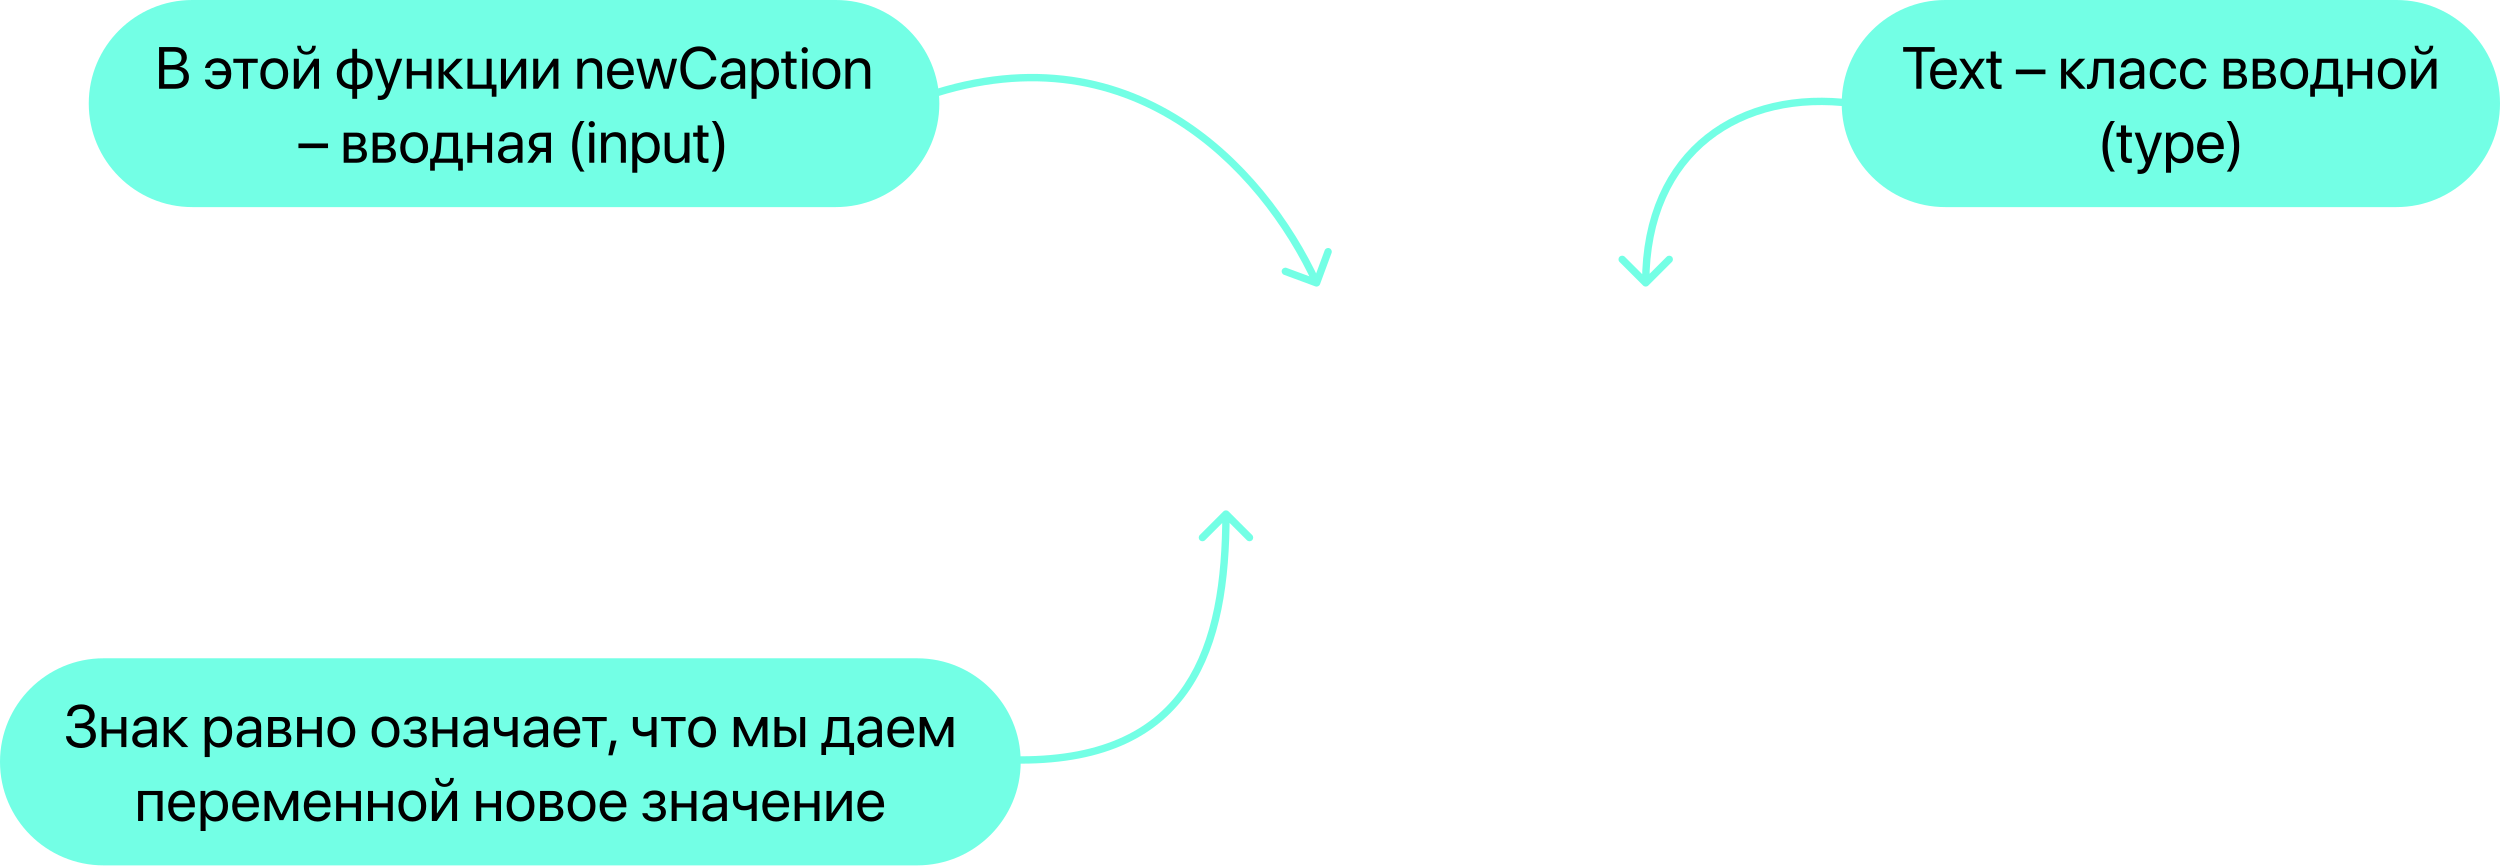
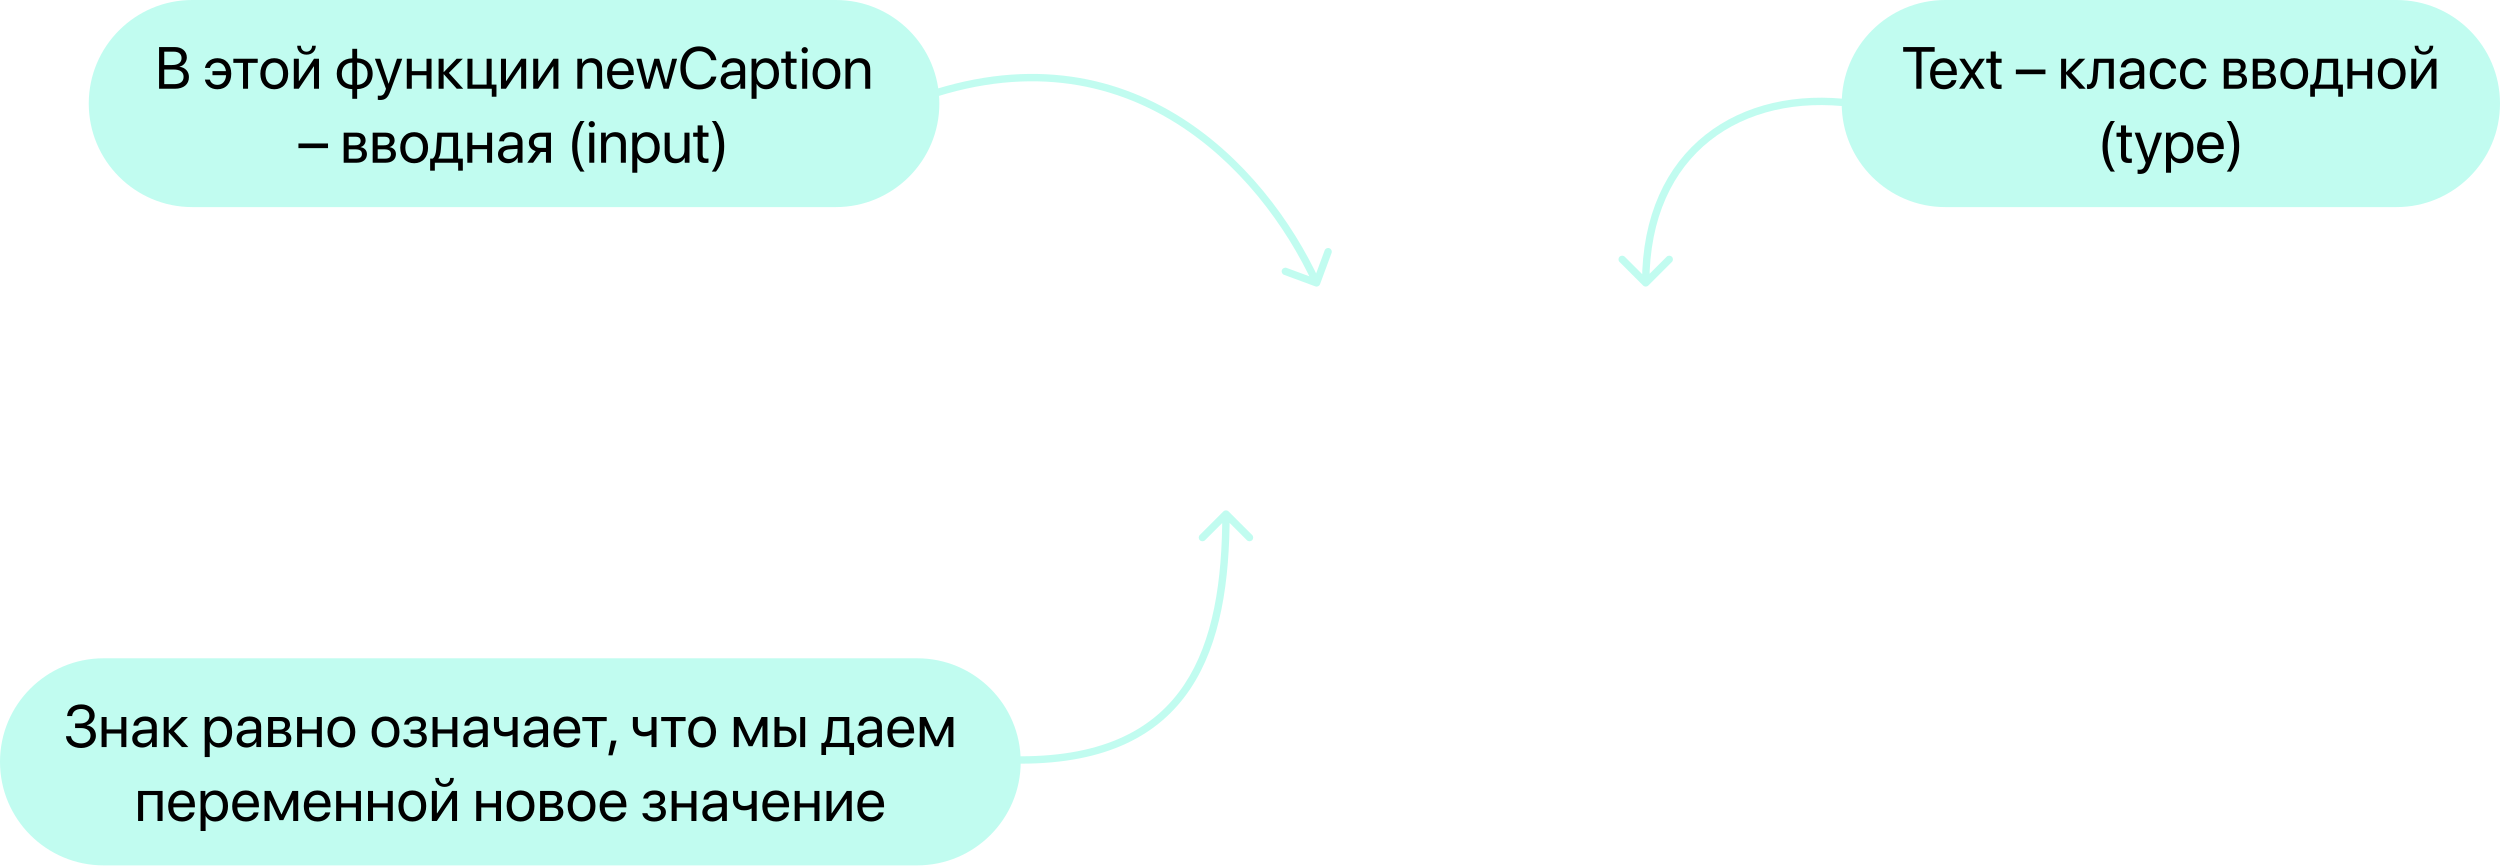
<svg xmlns="http://www.w3.org/2000/svg" width="676" height="234" viewBox="0 0 676 234" fill="none">
-   <path d="M244.63 27.069C244.117 27.274 243.867 27.855 244.071 28.369C244.275 28.882 244.857 29.132 245.37 28.927L244.63 27.069ZM355.653 77.436C356.171 77.628 356.747 77.363 356.938 76.845L360.058 68.403C360.249 67.885 359.984 67.31 359.466 67.118C358.948 66.927 358.373 67.192 358.182 67.71L355.409 75.214L347.905 72.441C347.387 72.249 346.811 72.514 346.62 73.032C346.429 73.55 346.693 74.125 347.211 74.317L355.653 77.436ZM245.37 28.927C274.579 17.294 298.377 21.516 316.673 32.482C335.016 43.475 347.9 61.294 355.092 76.917L356.908 76.08C349.6 60.205 336.484 42.023 317.702 30.766C298.873 19.482 274.421 15.203 244.63 27.069L245.37 28.927Z" fill="#73FFE5" />
-   <path d="M501.132 27.009C501.68 27.082 502.064 27.585 501.991 28.132C501.918 28.68 501.415 29.064 500.868 28.991L501.132 27.009ZM445.707 77.205C445.317 77.596 444.683 77.596 444.293 77.205L437.929 70.841C437.538 70.451 437.538 69.818 437.929 69.427C438.319 69.037 438.953 69.037 439.343 69.427L445 75.084L450.657 69.427C451.047 69.037 451.681 69.037 452.071 69.427C452.462 69.818 452.462 70.451 452.071 70.841L445.707 77.205ZM500.868 28.991C486.076 27.019 472.365 30.112 462.371 38.033C452.397 45.94 446 58.755 446 76.498H444C444 58.243 450.603 44.809 461.129 36.466C471.635 28.138 485.924 24.981 501.132 27.009L500.868 28.991Z" fill="#73FFE5" />
-   <path d="M276 206.499C275.448 206.499 275 206.051 275 205.499C275 204.946 275.448 204.499 276 204.499L276 206.499ZM330.793 138.293C331.183 137.902 331.817 137.902 332.207 138.293L338.571 144.657C338.962 145.047 338.962 145.68 338.571 146.071C338.181 146.461 337.547 146.461 337.157 146.071L331.5 140.414L325.843 146.071C325.453 146.461 324.819 146.461 324.429 146.071C324.038 145.68 324.038 145.047 324.429 144.657L330.793 138.293ZM276 204.499C298.754 204.499 312.274 196.974 320.169 185.192C328.122 173.324 330.5 156.953 330.5 139H332.5C332.5 157.045 330.128 173.923 321.831 186.305C313.476 198.773 299.246 206.499 276 206.499L276 204.499Z" fill="#73FFE5" />
-   <rect x="498" width="178" height="56" rx="28" fill="#73FFE5" />
+   <path d="M244.63 27.069C244.117 27.274 243.867 27.855 244.071 28.369C244.275 28.882 244.857 29.132 245.37 28.927L244.63 27.069ZM355.653 77.436C356.171 77.628 356.747 77.363 356.938 76.845L360.058 68.403C360.249 67.885 359.984 67.31 359.466 67.118C358.948 66.927 358.373 67.192 358.182 67.71L355.409 75.214L347.905 72.441C347.387 72.249 346.811 72.514 346.62 73.032C346.429 73.55 346.693 74.125 347.211 74.317L355.653 77.436ZM245.37 28.927C274.579 17.294 298.377 21.516 316.673 32.482C335.016 43.475 347.9 61.294 355.092 76.917L356.908 76.08C349.6 60.205 336.484 42.023 317.702 30.766C298.873 19.482 274.421 15.203 244.63 27.069L245.37 28.927Z" fill="#C1FCF0" />
+   <path d="M501.132 27.009C501.68 27.082 502.064 27.585 501.991 28.132C501.918 28.68 501.415 29.064 500.868 28.991L501.132 27.009ZM445.707 77.205C445.317 77.596 444.683 77.596 444.293 77.205L437.929 70.841C437.538 70.451 437.538 69.818 437.929 69.427C438.319 69.037 438.953 69.037 439.343 69.427L445 75.084L450.657 69.427C451.047 69.037 451.681 69.037 452.071 69.427C452.462 69.818 452.462 70.451 452.071 70.841L445.707 77.205ZM500.868 28.991C486.076 27.019 472.365 30.112 462.371 38.033C452.397 45.94 446 58.755 446 76.498H444C444 58.243 450.603 44.809 461.129 36.466C471.635 28.138 485.924 24.981 501.132 27.009L500.868 28.991Z" fill="#C1FCF0" />
+   <path d="M276 206.499C275.448 206.499 275 206.051 275 205.499C275 204.946 275.448 204.499 276 204.499L276 206.499ZM330.793 138.293C331.183 137.902 331.817 137.902 332.207 138.293L338.571 144.657C338.962 145.047 338.962 145.68 338.571 146.071C338.181 146.461 337.547 146.461 337.157 146.071L331.5 140.414L325.843 146.071C325.453 146.461 324.819 146.461 324.429 146.071C324.038 145.68 324.038 145.047 324.429 144.657L330.793 138.293ZM276 204.499C298.754 204.499 312.274 196.974 320.169 185.192C328.122 173.324 330.5 156.953 330.5 139H332.5C332.5 157.045 330.128 173.923 321.831 186.305C313.476 198.773 299.246 206.499 276 206.499L276 204.499Z" fill="#C1FCF0" />
+   <rect x="498" width="178" height="56" rx="28" fill="#C1FCF0" />
  <path d="M519.578 24V13.992H523.133V12.727H514.617V13.992H518.172V24H519.578ZM527.688 21.672C527.461 22.438 526.703 22.961 525.672 22.961C524.211 22.961 523.297 21.938 523.297 20.383V20.305H529.125V19.789C529.125 17.328 527.773 15.734 525.578 15.734C523.336 15.734 521.898 17.445 521.898 19.969C521.898 22.523 523.312 24.141 525.641 24.141C527.414 24.141 528.789 23.094 529.023 21.672H527.688ZM525.555 16.914C526.836 16.914 527.688 17.883 527.719 19.242H523.305C523.391 17.891 524.281 16.914 525.555 16.914ZM533.219 20.906L535.164 24H536.672L533.969 19.883L536.711 15.875H535.195L533.266 18.922H533.234L531.281 15.875H529.766L532.484 19.938L529.719 24H531.227L533.188 20.906H533.219ZM538.297 13.914V15.875H537.086V16.992H538.297V21.891C538.297 23.453 538.875 24.062 540.367 24.062C540.688 24.062 541.062 24.039 541.227 24V22.859C541.133 22.875 540.82 22.898 540.664 22.898C539.969 22.898 539.656 22.562 539.656 21.82V16.992H541.234V15.875H539.656V13.914H538.297ZM553.086 20.062V18.797H545.086V20.062H553.086ZM558.742 20.094L562.234 24H563.984L560.094 19.719L563.875 15.875H562.195L558.742 19.469H558.68V15.875H557.32V24H558.68V20.094H558.742ZM567.227 20.414L567.477 16.992H570.211V24H571.57V15.875H566.25L565.938 20.383C565.836 21.875 565.531 22.82 564.727 22.82C564.531 22.82 564.383 22.781 564.312 22.758V23.984C564.406 24.023 564.562 24.07 564.797 24.07C566.508 24.07 567.062 22.656 567.227 20.414ZM575.875 24.141C576.969 24.141 578 23.531 578.484 22.602H578.516V24H579.805V18.383C579.805 16.766 578.602 15.734 576.695 15.734C574.773 15.734 573.57 16.812 573.477 18.219H574.789C574.961 17.422 575.617 16.93 576.664 16.93C577.789 16.93 578.445 17.523 578.445 18.516V19.195L576.117 19.328C574.242 19.438 573.172 20.312 573.172 21.703C573.172 23.164 574.258 24.141 575.875 24.141ZM576.18 22.984C575.203 22.984 574.555 22.477 574.555 21.703C574.555 20.938 575.18 20.453 576.273 20.383L578.445 20.25V20.914C578.445 22.086 577.461 22.984 576.18 22.984ZM588.438 18.539C588.266 17.078 587.055 15.734 585.023 15.734C582.781 15.734 581.289 17.375 581.289 19.938C581.289 22.555 582.789 24.141 585.039 24.141C586.883 24.141 588.242 23 588.453 21.383H587.117C586.883 22.359 586.156 22.945 585.047 22.945C583.641 22.945 582.672 21.828 582.672 19.938C582.672 18.094 583.625 16.93 585.031 16.93C586.227 16.93 586.914 17.656 587.109 18.539H588.438ZM596.609 18.539C596.438 17.078 595.227 15.734 593.195 15.734C590.953 15.734 589.461 17.375 589.461 19.938C589.461 22.555 590.961 24.141 593.211 24.141C595.055 24.141 596.414 23 596.625 21.383H595.289C595.055 22.359 594.328 22.945 593.219 22.945C591.812 22.945 590.844 21.828 590.844 19.938C590.844 18.094 591.797 16.93 593.203 16.93C594.398 16.93 595.086 17.656 595.281 18.539H596.609ZM604.805 24C606.531 24 607.594 23.102 607.594 21.664C607.594 20.672 606.922 19.945 605.898 19.805V19.742C606.648 19.586 607.234 18.812 607.234 17.977C607.234 16.672 606.305 15.875 604.781 15.875H601.305V24H604.805ZM602.664 16.977H604.578C605.43 16.977 605.891 17.383 605.891 18.117C605.891 18.906 605.398 19.289 604.375 19.289H602.664V16.977ZM602.664 20.383H604.484C605.672 20.383 606.242 20.789 606.242 21.633C606.242 22.453 605.711 22.898 604.727 22.898H602.664V20.383ZM612.648 24C614.375 24 615.438 23.102 615.438 21.664C615.438 20.672 614.766 19.945 613.742 19.805V19.742C614.492 19.586 615.078 18.812 615.078 17.977C615.078 16.672 614.148 15.875 612.625 15.875H609.148V24H612.648ZM610.508 16.977H612.422C613.273 16.977 613.734 17.383 613.734 18.117C613.734 18.906 613.242 19.289 612.219 19.289H610.508V16.977ZM610.508 20.383H612.328C613.516 20.383 614.086 20.789 614.086 21.633C614.086 22.453 613.555 22.898 612.57 22.898H610.508V20.383ZM620.367 24.141C622.609 24.141 624.125 22.523 624.125 19.938C624.125 17.344 622.609 15.734 620.367 15.734C618.117 15.734 616.602 17.344 616.602 19.938C616.602 22.523 618.117 24.141 620.367 24.141ZM620.367 22.945C618.93 22.945 617.984 21.852 617.984 19.938C617.984 18.023 618.93 16.93 620.367 16.93C621.805 16.93 622.742 18.023 622.742 19.938C622.742 21.852 621.805 22.945 620.367 22.945ZM625.953 26.148V24H632.258V26.148H633.523V22.883H632.234V15.875H626.641L626.328 20.383C626.25 21.477 625.961 22.492 625.367 22.883H624.688V26.148H625.953ZM630.883 22.883H626.922V22.82C627.305 22.305 627.516 21.422 627.586 20.414L627.836 16.992H630.883V22.883ZM640.078 24H641.438V15.875H640.078V19.227H636.102V15.875H634.742V24H636.102V20.344H640.078V24ZM646.727 24.141C648.969 24.141 650.484 22.523 650.484 19.938C650.484 17.344 648.969 15.734 646.727 15.734C644.477 15.734 642.961 17.344 642.961 19.938C642.961 22.523 644.477 24.141 646.727 24.141ZM646.727 22.945C645.289 22.945 644.344 21.852 644.344 19.938C644.344 18.023 645.289 16.93 646.727 16.93C648.164 16.93 649.102 18.023 649.102 19.938C649.102 21.852 648.164 22.945 646.727 22.945ZM652.922 12.359C652.922 13.797 653.945 14.781 655.438 14.781C656.93 14.781 657.953 13.797 657.953 12.359H656.953C656.953 13.266 656.367 13.977 655.438 13.977C654.508 13.977 653.922 13.266 653.922 12.359H652.922ZM653.352 24L657.398 17.961H657.461V24H658.82V15.875H657.477L653.43 21.914H653.367V15.875H652.008V24H653.352ZM568.523 39.562C568.523 42.281 569.242 44.492 570.742 46.398H571.883C570.773 45.109 569.906 42.117 569.906 39.562C569.906 37.008 570.773 34.016 571.883 32.727H570.742C569.242 34.633 568.523 36.844 568.523 39.562ZM573.516 33.914V35.875H572.305V36.992H573.516V41.891C573.516 43.453 574.094 44.062 575.586 44.062C575.906 44.062 576.281 44.039 576.445 44V42.859C576.352 42.875 576.039 42.898 575.883 42.898C575.188 42.898 574.875 42.562 574.875 41.82V36.992H576.453V35.875H574.875V33.914H573.516ZM578.586 47.039C580.055 47.039 580.727 46.469 581.422 44.57L584.617 35.875H583.188L580.938 42.641H580.914L578.664 35.875H577.211L580.211 44.008L580.023 44.578C579.711 45.523 579.289 45.891 578.531 45.891C578.359 45.891 578.148 45.883 578 45.852V46.992C578.148 47.023 578.422 47.039 578.586 47.039ZM589.633 35.734C588.453 35.734 587.508 36.336 587.008 37.25H586.977V35.875H585.688V46.711H587.047V42.68H587.078C587.562 43.57 588.5 44.141 589.664 44.141C591.711 44.141 593.109 42.484 593.109 39.938C593.109 37.391 591.703 35.734 589.633 35.734ZM589.367 42.945C587.977 42.945 587.039 41.75 587.039 39.938C587.039 38.133 587.977 36.93 589.367 36.93C590.812 36.93 591.719 38.102 591.719 39.938C591.719 41.781 590.812 42.945 589.367 42.945ZM599.875 41.672C599.648 42.438 598.891 42.961 597.859 42.961C596.398 42.961 595.484 41.938 595.484 40.383V40.305H601.312V39.789C601.312 37.328 599.961 35.734 597.766 35.734C595.523 35.734 594.086 37.445 594.086 39.969C594.086 42.523 595.5 44.141 597.828 44.141C599.602 44.141 600.977 43.094 601.211 41.672H599.875ZM597.742 36.914C599.023 36.914 599.875 37.883 599.906 39.242H595.492C595.578 37.891 596.469 36.914 597.742 36.914ZM605.477 39.562C605.477 36.844 604.758 34.633 603.258 32.727H602.117C603.227 34.016 604.094 37.008 604.094 39.562C604.094 42.117 603.227 45.109 602.117 46.398H603.258C604.758 44.492 605.477 42.281 605.477 39.562Z" fill="black" />
-   <rect y="178" width="276" height="56" rx="28" fill="#73FFE5" />
+   <rect y="178" width="276" height="56" rx="28" fill="#C1FCF0" />
  <path d="M20.305 196.867H21.891C23.516 196.867 24.484 197.633 24.484 198.922C24.484 200.164 23.453 201.016 21.945 201.016C20.398 201.016 19.32 200.25 19.195 199.062H17.836C17.938 200.984 19.586 202.266 21.961 202.266C24.188 202.266 25.93 200.82 25.93 198.961C25.93 197.43 25.008 196.352 23.508 196.156V196.094C24.75 195.789 25.602 194.727 25.602 193.477C25.602 191.719 24.094 190.461 21.984 190.461C19.742 190.461 18.281 191.664 18.141 193.617H19.508C19.625 192.43 20.531 191.711 21.93 191.711C23.312 191.711 24.172 192.438 24.172 193.602C24.172 194.781 23.203 195.617 21.828 195.617H20.305V196.867ZM32.805 202H34.164V193.875H32.805V197.227H28.828V193.875H27.469V202H28.828V198.344H32.805V202ZM38.461 202.141C39.555 202.141 40.586 201.531 41.07 200.602H41.102V202H42.391V196.383C42.391 194.766 41.188 193.734 39.281 193.734C37.359 193.734 36.156 194.812 36.062 196.219H37.375C37.547 195.422 38.203 194.93 39.25 194.93C40.375 194.93 41.031 195.523 41.031 196.516V197.195L38.703 197.328C36.828 197.438 35.758 198.312 35.758 199.703C35.758 201.164 36.844 202.141 38.461 202.141ZM38.766 200.984C37.789 200.984 37.141 200.477 37.141 199.703C37.141 198.938 37.766 198.453 38.859 198.383L41.031 198.25V198.914C41.031 200.086 40.047 200.984 38.766 200.984ZM45.688 198.094L49.18 202H50.93L47.039 197.719L50.82 193.875H49.141L45.688 197.469H45.625V193.875H44.266V202H45.625V198.094H45.688ZM59.297 193.734C58.117 193.734 57.172 194.336 56.672 195.25H56.641V193.875H55.352V204.711H56.711V200.68H56.742C57.227 201.57 58.164 202.141 59.328 202.141C61.375 202.141 62.773 200.484 62.773 197.938C62.773 195.391 61.367 193.734 59.297 193.734ZM59.031 200.945C57.641 200.945 56.703 199.75 56.703 197.938C56.703 196.133 57.641 194.93 59.031 194.93C60.477 194.93 61.383 196.102 61.383 197.938C61.383 199.781 60.477 200.945 59.031 200.945ZM66.68 202.141C67.773 202.141 68.805 201.531 69.289 200.602H69.32V202H70.609V196.383C70.609 194.766 69.406 193.734 67.5 193.734C65.578 193.734 64.375 194.812 64.281 196.219H65.594C65.766 195.422 66.422 194.93 67.469 194.93C68.594 194.93 69.25 195.523 69.25 196.516V197.195L66.922 197.328C65.047 197.438 63.977 198.312 63.977 199.703C63.977 201.164 65.062 202.141 66.68 202.141ZM66.984 200.984C66.008 200.984 65.359 200.477 65.359 199.703C65.359 198.938 65.984 198.453 67.078 198.383L69.25 198.25V198.914C69.25 200.086 68.266 200.984 66.984 200.984ZM75.984 202C77.711 202 78.773 201.102 78.773 199.664C78.773 198.672 78.102 197.945 77.078 197.805V197.742C77.828 197.586 78.414 196.812 78.414 195.977C78.414 194.672 77.484 193.875 75.961 193.875H72.484V202H75.984ZM73.844 194.977H75.758C76.609 194.977 77.07 195.383 77.07 196.117C77.07 196.906 76.578 197.289 75.555 197.289H73.844V194.977ZM73.844 198.383H75.664C76.852 198.383 77.422 198.789 77.422 199.633C77.422 200.453 76.891 200.898 75.906 200.898H73.844V198.383ZM85.664 202H87.023V193.875H85.664V197.227H81.688V193.875H80.328V202H81.688V198.344H85.664V202ZM92.312 202.141C94.555 202.141 96.07 200.523 96.07 197.938C96.07 195.344 94.555 193.734 92.312 193.734C90.062 193.734 88.547 195.344 88.547 197.938C88.547 200.523 90.062 202.141 92.312 202.141ZM92.312 200.945C90.875 200.945 89.93 199.852 89.93 197.938C89.93 196.023 90.875 194.93 92.312 194.93C93.75 194.93 94.688 196.023 94.688 197.938C94.688 199.852 93.75 200.945 92.312 200.945ZM104.25 202.141C106.492 202.141 108.008 200.523 108.008 197.938C108.008 195.344 106.492 193.734 104.25 193.734C102 193.734 100.484 195.344 100.484 197.938C100.484 200.523 102 202.141 104.25 202.141ZM104.25 200.945C102.812 200.945 101.867 199.852 101.867 197.938C101.867 196.023 102.812 194.93 104.25 194.93C105.688 194.93 106.625 196.023 106.625 197.938C106.625 199.852 105.688 200.945 104.25 200.945ZM112.242 202.141C114.148 202.141 115.414 201.125 115.414 199.625C115.414 198.711 114.859 198.039 113.789 197.805V197.742C114.633 197.547 115.188 196.797 115.188 195.953C115.188 194.633 114.18 193.734 112.328 193.734C110.609 193.734 109.438 194.586 109.266 195.93H110.586C110.695 195.281 111.367 194.867 112.328 194.867C113.375 194.867 113.859 195.367 113.859 196.062C113.859 196.883 113.312 197.289 112.242 197.289H111.023V198.398H112.242C113.469 198.398 114.078 198.797 114.078 199.688C114.078 200.461 113.422 201.016 112.242 201.016C111.234 201.016 110.562 200.602 110.406 199.891H109.031C109.172 201.266 110.461 202.141 112.242 202.141ZM122.305 202H123.664V193.875H122.305V197.227H118.328V193.875H116.969V202H118.328V198.344H122.305V202ZM127.961 202.141C129.055 202.141 130.086 201.531 130.57 200.602H130.602V202H131.891V196.383C131.891 194.766 130.688 193.734 128.781 193.734C126.859 193.734 125.656 194.812 125.562 196.219H126.875C127.047 195.422 127.703 194.93 128.75 194.93C129.875 194.93 130.531 195.523 130.531 196.516V197.195L128.203 197.328C126.328 197.438 125.258 198.312 125.258 199.703C125.258 201.164 126.344 202.141 127.961 202.141ZM128.266 200.984C127.289 200.984 126.641 200.477 126.641 199.703C126.641 198.938 127.266 198.453 128.359 198.383L130.531 198.25V198.914C130.531 200.086 129.547 200.984 128.266 200.984ZM139.961 202V193.875H138.602V197.297C138.219 197.68 137.508 197.938 136.602 197.938C135.477 197.938 134.922 197.258 134.922 196.195V193.875H133.562V196.211C133.562 197.945 134.586 199.125 136.555 199.125C137.414 199.125 138.023 198.938 138.484 198.633H138.602V202H139.961ZM144.258 202.141C145.352 202.141 146.383 201.531 146.867 200.602H146.898V202H148.188V196.383C148.188 194.766 146.984 193.734 145.078 193.734C143.156 193.734 141.953 194.812 141.859 196.219H143.172C143.344 195.422 144 194.93 145.047 194.93C146.172 194.93 146.828 195.523 146.828 196.516V197.195L144.5 197.328C142.625 197.438 141.555 198.312 141.555 199.703C141.555 201.164 142.641 202.141 144.258 202.141ZM144.562 200.984C143.586 200.984 142.938 200.477 142.938 199.703C142.938 198.938 143.562 198.453 144.656 198.383L146.828 198.25V198.914C146.828 200.086 145.844 200.984 144.562 200.984ZM155.461 199.672C155.234 200.438 154.477 200.961 153.445 200.961C151.984 200.961 151.07 199.938 151.07 198.383V198.305H156.898V197.789C156.898 195.328 155.547 193.734 153.352 193.734C151.109 193.734 149.672 195.445 149.672 197.969C149.672 200.523 151.086 202.141 153.414 202.141C155.188 202.141 156.562 201.094 156.797 199.672H155.461ZM153.328 194.914C154.609 194.914 155.461 195.883 155.492 197.242H151.078C151.164 195.891 152.055 194.914 153.328 194.914ZM164.055 193.875H157.461V194.992H160.078V202H161.438V194.992H164.055V193.875ZM165.625 204.242L166.695 200.266H165.25L164.492 204.242H165.625ZM177.523 202V193.875H176.164V197.297C175.781 197.68 175.07 197.938 174.164 197.938C173.039 197.938 172.484 197.258 172.484 196.195V193.875H171.125V196.211C171.125 197.945 172.148 199.125 174.117 199.125C174.977 199.125 175.586 198.938 176.047 198.633H176.164V202H177.523ZM185.383 193.875H178.789V194.992H181.406V202H182.766V194.992H185.383V193.875ZM189.859 202.141C192.102 202.141 193.617 200.523 193.617 197.938C193.617 195.344 192.102 193.734 189.859 193.734C187.609 193.734 186.094 195.344 186.094 197.938C186.094 200.523 187.609 202.141 189.859 202.141ZM189.859 200.945C188.422 200.945 187.477 199.852 187.477 197.938C187.477 196.023 188.422 194.93 189.859 194.93C191.297 194.93 192.234 196.023 192.234 197.938C192.234 199.852 191.297 200.945 189.859 200.945ZM199.766 202V196.234H199.82L202.445 201.766H203.484L206.109 196.234H206.164V202H207.516V193.875H205.93L203.023 200.203H202.961L200.07 193.875H198.422V202H199.766ZM216.375 202H217.719V193.875H216.375V202ZM209.422 202H212.305C214.164 202 215.359 200.93 215.359 199.234C215.359 197.539 214.164 196.469 212.305 196.469H210.781V193.875H209.422V202ZM212.281 197.586C213.328 197.586 214.016 198.234 214.016 199.234C214.016 200.227 213.336 200.883 212.281 200.883H210.781V197.586H212.281ZM223.367 204.148V202H229.672V204.148H230.938V200.883H229.648V193.875H224.055L223.742 198.383C223.664 199.477 223.375 200.492 222.781 200.883H222.102V204.148H223.367ZM228.297 200.883H224.336V200.82C224.719 200.305 224.93 199.422 225 198.414L225.25 194.992H228.297V200.883ZM234.539 202.141C235.633 202.141 236.664 201.531 237.148 200.602H237.18V202H238.469V196.383C238.469 194.766 237.266 193.734 235.359 193.734C233.438 193.734 232.234 194.812 232.141 196.219H233.453C233.625 195.422 234.281 194.93 235.328 194.93C236.453 194.93 237.109 195.523 237.109 196.516V197.195L234.781 197.328C232.906 197.438 231.836 198.312 231.836 199.703C231.836 201.164 232.922 202.141 234.539 202.141ZM234.844 200.984C233.867 200.984 233.219 200.477 233.219 199.703C233.219 198.938 233.844 198.453 234.938 198.383L237.109 198.25V198.914C237.109 200.086 236.125 200.984 234.844 200.984ZM245.742 199.672C245.516 200.438 244.758 200.961 243.727 200.961C242.266 200.961 241.352 199.938 241.352 198.383V198.305H247.18V197.789C247.18 195.328 245.828 193.734 243.633 193.734C241.391 193.734 239.953 195.445 239.953 197.969C239.953 200.523 241.367 202.141 243.695 202.141C245.469 202.141 246.844 201.094 247.078 199.672H245.742ZM243.609 194.914C244.891 194.914 245.742 195.883 245.773 197.242H241.359C241.445 195.891 242.336 194.914 243.609 194.914ZM250.047 202V196.234H250.102L252.727 201.766H253.766L256.391 196.234H256.445V202H257.797V193.875H256.211L253.305 200.203H253.242L250.352 193.875H248.703V202H250.047ZM42.594 222H43.961V213.875H37.336V222H38.695V214.992H42.594V222ZM51.266 219.672C51.039 220.438 50.281 220.961 49.25 220.961C47.789 220.961 46.875 219.938 46.875 218.383V218.305H52.703V217.789C52.703 215.328 51.352 213.734 49.156 213.734C46.914 213.734 45.477 215.445 45.477 217.969C45.477 220.523 46.891 222.141 49.219 222.141C50.992 222.141 52.367 221.094 52.602 219.672H51.266ZM49.133 214.914C50.414 214.914 51.266 215.883 51.297 217.242H46.883C46.969 215.891 47.859 214.914 49.133 214.914ZM58.18 213.734C57 213.734 56.055 214.336 55.555 215.25H55.523V213.875H54.234V224.711H55.594V220.68H55.625C56.109 221.57 57.047 222.141 58.211 222.141C60.258 222.141 61.656 220.484 61.656 217.938C61.656 215.391 60.25 213.734 58.18 213.734ZM57.914 220.945C56.523 220.945 55.586 219.75 55.586 217.938C55.586 216.133 56.523 214.93 57.914 214.93C59.359 214.93 60.266 216.102 60.266 217.938C60.266 219.781 59.359 220.945 57.914 220.945ZM68.578 219.672C68.352 220.438 67.594 220.961 66.562 220.961C65.102 220.961 64.188 219.938 64.188 218.383V218.305H70.016V217.789C70.016 215.328 68.664 213.734 66.469 213.734C64.227 213.734 62.789 215.445 62.789 217.969C62.789 220.523 64.203 222.141 66.531 222.141C68.305 222.141 69.68 221.094 69.914 219.672H68.578ZM66.445 214.914C67.727 214.914 68.578 215.883 68.609 217.242H64.195C64.281 215.891 65.172 214.914 66.445 214.914ZM72.883 222V216.234H72.938L75.562 221.766H76.602L79.227 216.234H79.281V222H80.633V213.875H79.047L76.141 220.203H76.078L73.188 213.875H71.539V222H72.883ZM87.938 219.672C87.711 220.438 86.953 220.961 85.922 220.961C84.461 220.961 83.547 219.938 83.547 218.383V218.305H89.375V217.789C89.375 215.328 88.023 213.734 85.828 213.734C83.586 213.734 82.148 215.445 82.148 217.969C82.148 220.523 83.562 222.141 85.891 222.141C87.664 222.141 89.039 221.094 89.273 219.672H87.938ZM85.805 214.914C87.086 214.914 87.938 215.883 87.969 217.242H83.555C83.641 215.891 84.531 214.914 85.805 214.914ZM96.234 222H97.594V213.875H96.234V217.227H92.258V213.875H90.898V222H92.258V218.344H96.234V222ZM104.844 222H106.203V213.875H104.844V217.227H100.867V213.875H99.508V222H100.867V218.344H104.844V222ZM111.492 222.141C113.734 222.141 115.25 220.523 115.25 217.938C115.25 215.344 113.734 213.734 111.492 213.734C109.242 213.734 107.727 215.344 107.727 217.938C107.727 220.523 109.242 222.141 111.492 222.141ZM111.492 220.945C110.055 220.945 109.109 219.852 109.109 217.938C109.109 216.023 110.055 214.93 111.492 214.93C112.93 214.93 113.867 216.023 113.867 217.938C113.867 219.852 112.93 220.945 111.492 220.945ZM117.688 210.359C117.688 211.797 118.711 212.781 120.203 212.781C121.695 212.781 122.719 211.797 122.719 210.359H121.719C121.719 211.266 121.133 211.977 120.203 211.977C119.273 211.977 118.688 211.266 118.688 210.359H117.688ZM118.117 222L122.164 215.961H122.227V222H123.586V213.875H122.242L118.195 219.914H118.133V213.875H116.773V222H118.117ZM134.109 222H135.469V213.875H134.109V217.227H130.133V213.875H128.773V222H130.133V218.344H134.109V222ZM140.758 222.141C143 222.141 144.516 220.523 144.516 217.938C144.516 215.344 143 213.734 140.758 213.734C138.508 213.734 136.992 215.344 136.992 217.938C136.992 220.523 138.508 222.141 140.758 222.141ZM140.758 220.945C139.32 220.945 138.375 219.852 138.375 217.938C138.375 216.023 139.32 214.93 140.758 214.93C142.195 214.93 143.133 216.023 143.133 217.938C143.133 219.852 142.195 220.945 140.758 220.945ZM149.539 222C151.266 222 152.328 221.102 152.328 219.664C152.328 218.672 151.656 217.945 150.633 217.805V217.742C151.383 217.586 151.969 216.812 151.969 215.977C151.969 214.672 151.039 213.875 149.516 213.875H146.039V222H149.539ZM147.398 214.977H149.312C150.164 214.977 150.625 215.383 150.625 216.117C150.625 216.906 150.133 217.289 149.109 217.289H147.398V214.977ZM147.398 218.383H149.219C150.406 218.383 150.977 218.789 150.977 219.633C150.977 220.453 150.445 220.898 149.461 220.898H147.398V218.383ZM157.258 222.141C159.5 222.141 161.016 220.523 161.016 217.938C161.016 215.344 159.5 213.734 157.258 213.734C155.008 213.734 153.492 215.344 153.492 217.938C153.492 220.523 155.008 222.141 157.258 222.141ZM157.258 220.945C155.82 220.945 154.875 219.852 154.875 217.938C154.875 216.023 155.82 214.93 157.258 214.93C158.695 214.93 159.633 216.023 159.633 217.938C159.633 219.852 158.695 220.945 157.258 220.945ZM167.938 219.672C167.711 220.438 166.953 220.961 165.922 220.961C164.461 220.961 163.547 219.938 163.547 218.383V218.305H169.375V217.789C169.375 215.328 168.023 213.734 165.828 213.734C163.586 213.734 162.148 215.445 162.148 217.969C162.148 220.523 163.562 222.141 165.891 222.141C167.664 222.141 169.039 221.094 169.273 219.672H167.938ZM165.805 214.914C167.086 214.914 167.938 215.883 167.969 217.242H163.555C163.641 215.891 164.531 214.914 165.805 214.914ZM176.891 222.141C178.797 222.141 180.062 221.125 180.062 219.625C180.062 218.711 179.508 218.039 178.438 217.805V217.742C179.281 217.547 179.836 216.797 179.836 215.953C179.836 214.633 178.828 213.734 176.977 213.734C175.258 213.734 174.086 214.586 173.914 215.93H175.234C175.344 215.281 176.016 214.867 176.977 214.867C178.023 214.867 178.508 215.367 178.508 216.062C178.508 216.883 177.961 217.289 176.891 217.289H175.672V218.398H176.891C178.117 218.398 178.727 218.797 178.727 219.688C178.727 220.461 178.07 221.016 176.891 221.016C175.883 221.016 175.211 220.602 175.055 219.891H173.68C173.82 221.266 175.109 222.141 176.891 222.141ZM186.953 222H188.312V213.875H186.953V217.227H182.977V213.875H181.617V222H182.977V218.344H186.953V222ZM192.609 222.141C193.703 222.141 194.734 221.531 195.219 220.602H195.25V222H196.539V216.383C196.539 214.766 195.336 213.734 193.43 213.734C191.508 213.734 190.305 214.812 190.211 216.219H191.523C191.695 215.422 192.352 214.93 193.398 214.93C194.523 214.93 195.18 215.523 195.18 216.516V217.195L192.852 217.328C190.977 217.438 189.906 218.312 189.906 219.703C189.906 221.164 190.992 222.141 192.609 222.141ZM192.914 220.984C191.938 220.984 191.289 220.477 191.289 219.703C191.289 218.938 191.914 218.453 193.008 218.383L195.18 218.25V218.914C195.18 220.086 194.195 220.984 192.914 220.984ZM204.609 222V213.875H203.25V217.297C202.867 217.68 202.156 217.938 201.25 217.938C200.125 217.938 199.57 217.258 199.57 216.195V213.875H198.211V216.211C198.211 217.945 199.234 219.125 201.203 219.125C202.062 219.125 202.672 218.938 203.133 218.633H203.25V222H204.609ZM211.922 219.672C211.695 220.438 210.938 220.961 209.906 220.961C208.445 220.961 207.531 219.938 207.531 218.383V218.305H213.359V217.789C213.359 215.328 212.008 213.734 209.812 213.734C207.57 213.734 206.133 215.445 206.133 217.969C206.133 220.523 207.547 222.141 209.875 222.141C211.648 222.141 213.023 221.094 213.258 219.672H211.922ZM209.789 214.914C211.07 214.914 211.922 215.883 211.953 217.242H207.539C207.625 215.891 208.516 214.914 209.789 214.914ZM220.219 222H221.578V213.875H220.219V217.227H216.242V213.875H214.883V222H216.242V218.344H220.219V222ZM224.836 222L228.883 215.961H228.945V222H230.305V213.875H228.961L224.914 219.914H224.852V213.875H223.492V222H224.836ZM237.609 219.672C237.383 220.438 236.625 220.961 235.594 220.961C234.133 220.961 233.219 219.938 233.219 218.383V218.305H239.047V217.789C239.047 215.328 237.695 213.734 235.5 213.734C233.258 213.734 231.82 215.445 231.82 217.969C231.82 220.523 233.234 222.141 235.562 222.141C237.336 222.141 238.711 221.094 238.945 219.672H237.609ZM235.477 214.914C236.758 214.914 237.609 215.883 237.641 217.242H233.227C233.312 215.891 234.203 214.914 235.477 214.914Z" fill="black" />
-   <rect x="24" width="230" height="56" rx="28" fill="#73FFE5" />
+   <rect x="24" width="230" height="56" rx="28" fill="#C1FCF0" />
  <path d="M47.266 24C49.664 24 51.086 22.82 51.086 20.836C51.086 19.336 50.102 18.258 48.57 18.062V18C49.656 17.805 50.516 16.711 50.516 15.539C50.516 13.852 49.211 12.727 47.281 12.727H43.008V24H47.266ZM44.414 13.969H46.961C48.328 13.969 49.094 14.586 49.094 15.703C49.094 16.922 48.188 17.586 46.523 17.586H44.414V13.969ZM44.414 22.758V18.797H46.922C48.719 18.797 49.641 19.461 49.641 20.766C49.641 22.07 48.75 22.758 47.055 22.758H44.414ZM56.742 21.523H55.398C55.672 23.062 56.969 24.141 58.797 24.141C61.055 24.141 62.531 22.523 62.531 19.938C62.531 17.406 61.055 15.734 58.812 15.734C56.852 15.734 55.641 16.984 55.414 18.375H56.758C56.969 17.578 57.656 16.93 58.805 16.93C60.008 16.93 60.922 17.773 61.094 19.227H57.453V20.336H61.133C61.047 22.008 60.086 22.945 58.789 22.945C57.719 22.945 57 22.422 56.742 21.523ZM69.688 15.875H63.094V16.992H65.711V24H67.07V16.992H69.688V15.875ZM74.164 24.141C76.406 24.141 77.922 22.523 77.922 19.938C77.922 17.344 76.406 15.734 74.164 15.734C71.914 15.734 70.398 17.344 70.398 19.938C70.398 22.523 71.914 24.141 74.164 24.141ZM74.164 22.945C72.727 22.945 71.781 21.852 71.781 19.938C71.781 18.023 72.727 16.93 74.164 16.93C75.602 16.93 76.539 18.023 76.539 19.938C76.539 21.852 75.602 22.945 74.164 22.945ZM80.359 12.359C80.359 13.797 81.383 14.781 82.875 14.781C84.367 14.781 85.391 13.797 85.391 12.359H84.391C84.391 13.266 83.805 13.977 82.875 13.977C81.945 13.977 81.359 13.266 81.359 12.359H80.359ZM80.789 24L84.836 17.961H84.898V24H86.258V15.875H84.914L80.867 21.914H80.805V15.875H79.445V24H80.789ZM95.258 24.102V26.711H96.57V24.102C99.086 24.062 100.766 22.445 100.766 19.938C100.766 17.43 99.086 15.82 96.57 15.773V13.203H95.258V15.773C92.727 15.812 91.055 17.43 91.055 19.938C91.055 22.445 92.727 24.055 95.258 24.102ZM95.258 22.945C93.523 22.898 92.422 21.766 92.422 19.938C92.422 18.102 93.523 16.969 95.258 16.93V22.945ZM99.398 19.938C99.398 21.773 98.297 22.906 96.57 22.945V16.93C98.297 16.977 99.398 18.109 99.398 19.938ZM102.742 27.039C104.211 27.039 104.883 26.469 105.578 24.57L108.773 15.875H107.344L105.094 22.641H105.07L102.82 15.875H101.367L104.367 24.008L104.18 24.578C103.867 25.523 103.445 25.891 102.688 25.891C102.516 25.891 102.305 25.883 102.156 25.852V26.992C102.305 27.023 102.578 27.039 102.742 27.039ZM115.328 24H116.688V15.875H115.328V19.227H111.352V15.875H109.992V24H111.352V20.344H115.328V24ZM120.023 20.094L123.516 24H125.266L121.375 19.719L125.156 15.875H123.477L120.023 19.469H119.961V15.875H118.602V24H119.961V20.094H120.023ZM134.242 26.148V22.883H132.945V15.875H131.586V22.883H127.758V15.875H126.398V24H132.977V26.148H134.242ZM136.805 24L140.852 17.961H140.914V24H142.273V15.875H140.93L136.883 21.914H136.82V15.875H135.461V24H136.805ZM145.523 24L149.57 17.961H149.633V24H150.992V15.875H149.648L145.602 21.914H145.539V15.875H144.18V24H145.523ZM156.109 24H157.469V19.219C157.469 17.844 158.305 16.938 159.586 16.938C160.836 16.938 161.453 17.656 161.453 18.969V24H162.812V18.727C162.812 16.883 161.781 15.734 160 15.734C158.742 15.734 157.875 16.297 157.422 17.172H157.391V15.875H156.109V24ZM169.938 21.672C169.711 22.438 168.953 22.961 167.922 22.961C166.461 22.961 165.547 21.938 165.547 20.383V20.305H171.375V19.789C171.375 17.328 170.023 15.734 167.828 15.734C165.586 15.734 164.148 17.445 164.148 19.969C164.148 22.523 165.562 24.141 167.891 24.141C169.664 24.141 171.039 23.094 171.273 21.672H169.938ZM167.805 16.914C169.086 16.914 169.938 17.883 169.969 19.242H165.555C165.641 17.891 166.531 16.914 167.805 16.914ZM183.086 15.875H181.742L180.117 22.484H180.086L178.242 15.875H176.93L175.094 22.484H175.062L173.438 15.875H172.086L174.359 24H175.742L177.57 17.711H177.602L179.438 24H180.82L183.086 15.875ZM189.055 24.188C191.547 24.188 193.219 22.945 193.734 20.719H192.312C191.906 22.094 190.719 22.891 189.062 22.891C186.836 22.891 185.422 21.125 185.422 18.359C185.422 15.617 186.852 13.836 189.055 13.836C190.664 13.836 191.953 14.805 192.312 16.281H193.734C193.375 14.031 191.508 12.539 189.055 12.539C185.969 12.539 183.977 14.82 183.977 18.359C183.977 21.93 185.945 24.188 189.055 24.188ZM197.562 24.141C198.656 24.141 199.688 23.531 200.172 22.602H200.203V24H201.492V18.383C201.492 16.766 200.289 15.734 198.383 15.734C196.461 15.734 195.258 16.812 195.164 18.219H196.477C196.648 17.422 197.305 16.93 198.352 16.93C199.477 16.93 200.133 17.523 200.133 18.516V19.195L197.805 19.328C195.93 19.438 194.859 20.312 194.859 21.703C194.859 23.164 195.945 24.141 197.562 24.141ZM197.867 22.984C196.891 22.984 196.242 22.477 196.242 21.703C196.242 20.938 196.867 20.453 197.961 20.383L200.133 20.25V20.914C200.133 22.086 199.148 22.984 197.867 22.984ZM207.164 15.734C205.984 15.734 205.039 16.336 204.539 17.25H204.508V15.875H203.219V26.711H204.578V22.68H204.609C205.094 23.57 206.031 24.141 207.195 24.141C209.242 24.141 210.641 22.484 210.641 19.938C210.641 17.391 209.234 15.734 207.164 15.734ZM206.898 22.945C205.508 22.945 204.57 21.75 204.57 19.938C204.57 18.133 205.508 16.93 206.898 16.93C208.344 16.93 209.25 18.102 209.25 19.938C209.25 21.781 208.344 22.945 206.898 22.945ZM212.453 13.914V15.875H211.242V16.992H212.453V21.891C212.453 23.453 213.031 24.062 214.523 24.062C214.844 24.062 215.219 24.039 215.383 24V22.859C215.289 22.875 214.977 22.898 214.82 22.898C214.125 22.898 213.812 22.562 213.812 21.82V16.992H215.391V15.875H213.812V13.914H212.453ZM217.594 14.43C218.07 14.43 218.445 14.047 218.445 13.578C218.445 13.102 218.07 12.727 217.594 12.727C217.125 12.727 216.742 13.102 216.742 13.578C216.742 14.047 217.125 14.43 217.594 14.43ZM216.914 24H218.273V15.875H216.914V24ZM223.477 24.141C225.719 24.141 227.234 22.523 227.234 19.938C227.234 17.344 225.719 15.734 223.477 15.734C221.227 15.734 219.711 17.344 219.711 19.938C219.711 22.523 221.227 24.141 223.477 24.141ZM223.477 22.945C222.039 22.945 221.094 21.852 221.094 19.938C221.094 18.023 222.039 16.93 223.477 16.93C224.914 16.93 225.852 18.023 225.852 19.938C225.852 21.852 224.914 22.945 223.477 22.945ZM228.609 24H229.969V19.219C229.969 17.844 230.805 16.938 232.086 16.938C233.336 16.938 233.953 17.656 233.953 18.969V24H235.312V18.727C235.312 16.883 234.281 15.734 232.5 15.734C231.242 15.734 230.375 16.297 229.922 17.172H229.891V15.875H228.609V24ZM88.695 40.062V38.797H80.695V40.062H88.695ZM96.43 44C98.156 44 99.219 43.102 99.219 41.664C99.219 40.672 98.547 39.945 97.523 39.805V39.742C98.273 39.586 98.859 38.812 98.859 37.977C98.859 36.672 97.93 35.875 96.406 35.875H92.93V44H96.43ZM94.289 36.977H96.203C97.055 36.977 97.516 37.383 97.516 38.117C97.516 38.906 97.023 39.289 96 39.289H94.289V36.977ZM94.289 40.383H96.109C97.297 40.383 97.867 40.789 97.867 41.633C97.867 42.453 97.336 42.898 96.352 42.898H94.289V40.383ZM104.273 44C106 44 107.062 43.102 107.062 41.664C107.062 40.672 106.391 39.945 105.367 39.805V39.742C106.117 39.586 106.703 38.812 106.703 37.977C106.703 36.672 105.773 35.875 104.25 35.875H100.773V44H104.273ZM102.133 36.977H104.047C104.898 36.977 105.359 37.383 105.359 38.117C105.359 38.906 104.867 39.289 103.844 39.289H102.133V36.977ZM102.133 40.383H103.953C105.141 40.383 105.711 40.789 105.711 41.633C105.711 42.453 105.18 42.898 104.195 42.898H102.133V40.383ZM111.992 44.141C114.234 44.141 115.75 42.523 115.75 39.938C115.75 37.344 114.234 35.734 111.992 35.734C109.742 35.734 108.227 37.344 108.227 39.938C108.227 42.523 109.742 44.141 111.992 44.141ZM111.992 42.945C110.555 42.945 109.609 41.852 109.609 39.938C109.609 38.023 110.555 36.93 111.992 36.93C113.43 36.93 114.367 38.023 114.367 39.938C114.367 41.852 113.43 42.945 111.992 42.945ZM117.578 46.148V44H123.883V46.148H125.148V42.883H123.859V35.875H118.266L117.953 40.383C117.875 41.477 117.586 42.492 116.992 42.883H116.312V46.148H117.578ZM122.508 42.883H118.547V42.82C118.93 42.305 119.141 41.422 119.211 40.414L119.461 36.992H122.508V42.883ZM131.703 44H133.062V35.875H131.703V39.227H127.727V35.875H126.367V44H127.727V40.344H131.703V44ZM137.359 44.141C138.453 44.141 139.484 43.531 139.969 42.602H140V44H141.289V38.383C141.289 36.766 140.086 35.734 138.18 35.734C136.258 35.734 135.055 36.812 134.961 38.219H136.273C136.445 37.422 137.102 36.93 138.148 36.93C139.273 36.93 139.93 37.523 139.93 38.516V39.195L137.602 39.328C135.727 39.438 134.656 40.312 134.656 41.703C134.656 43.164 135.742 44.141 137.359 44.141ZM137.664 42.984C136.688 42.984 136.039 42.477 136.039 41.703C136.039 40.938 136.664 40.453 137.758 40.383L139.93 40.25V40.914C139.93 42.086 138.945 42.984 137.664 42.984ZM147.625 44H148.984V35.875H146.078C144.211 35.875 143.008 36.898 143.008 38.57C143.008 39.688 143.703 40.531 144.852 40.859L142.586 44H144.156L146.219 41.109H147.625V44ZM146.086 39.992C145.039 39.992 144.359 39.391 144.359 38.547C144.359 37.57 145.031 36.992 146.086 36.992H147.625V39.992H146.086ZM154.711 39.562C154.711 42.281 155.43 44.492 156.93 46.398H158.07C156.961 45.109 156.094 42.117 156.094 39.562C156.094 37.008 156.961 34.016 158.07 32.727H156.93C155.43 34.633 154.711 36.844 154.711 39.562ZM160.016 34.43C160.492 34.43 160.867 34.047 160.867 33.578C160.867 33.102 160.492 32.727 160.016 32.727C159.547 32.727 159.164 33.102 159.164 33.578C159.164 34.047 159.547 34.43 160.016 34.43ZM159.336 44H160.695V35.875H159.336V44ZM162.531 44H163.891V39.219C163.891 37.844 164.727 36.938 166.008 36.938C167.258 36.938 167.875 37.656 167.875 38.969V44H169.234V38.727C169.234 36.883 168.203 35.734 166.422 35.734C165.164 35.734 164.297 36.297 163.844 37.172H163.812V35.875H162.531V44ZM174.914 35.734C173.734 35.734 172.789 36.336 172.289 37.25H172.258V35.875H170.969V46.711H172.328V42.68H172.359C172.844 43.57 173.781 44.141 174.945 44.141C176.992 44.141 178.391 42.484 178.391 39.938C178.391 37.391 176.984 35.734 174.914 35.734ZM174.648 42.945C173.258 42.945 172.32 41.75 172.32 39.938C172.32 38.133 173.258 36.93 174.648 36.93C176.094 36.93 177 38.102 177 39.938C177 41.781 176.094 42.945 174.648 42.945ZM186.438 35.875H185.078V40.648C185.078 42.031 184.281 42.938 182.961 42.938C181.703 42.938 181.086 42.227 181.086 40.906V35.875H179.727V41.148C179.727 42.992 180.766 44.141 182.539 44.141C183.789 44.141 184.633 43.617 185.117 42.68H185.148V44H186.438V35.875ZM188.641 33.914V35.875H187.43V36.992H188.641V41.891C188.641 43.453 189.219 44.062 190.711 44.062C191.031 44.062 191.406 44.039 191.57 44V42.859C191.477 42.875 191.164 42.898 191.008 42.898C190.312 42.898 190 42.562 190 41.82V36.992H191.578V35.875H190V33.914H188.641ZM195.82 39.562C195.82 36.844 195.102 34.633 193.602 32.727H192.461C193.57 34.016 194.438 37.008 194.438 39.562C194.438 42.117 193.57 45.109 192.461 46.398H193.602C195.102 44.492 195.82 42.281 195.82 39.562Z" fill="black" />
</svg>
